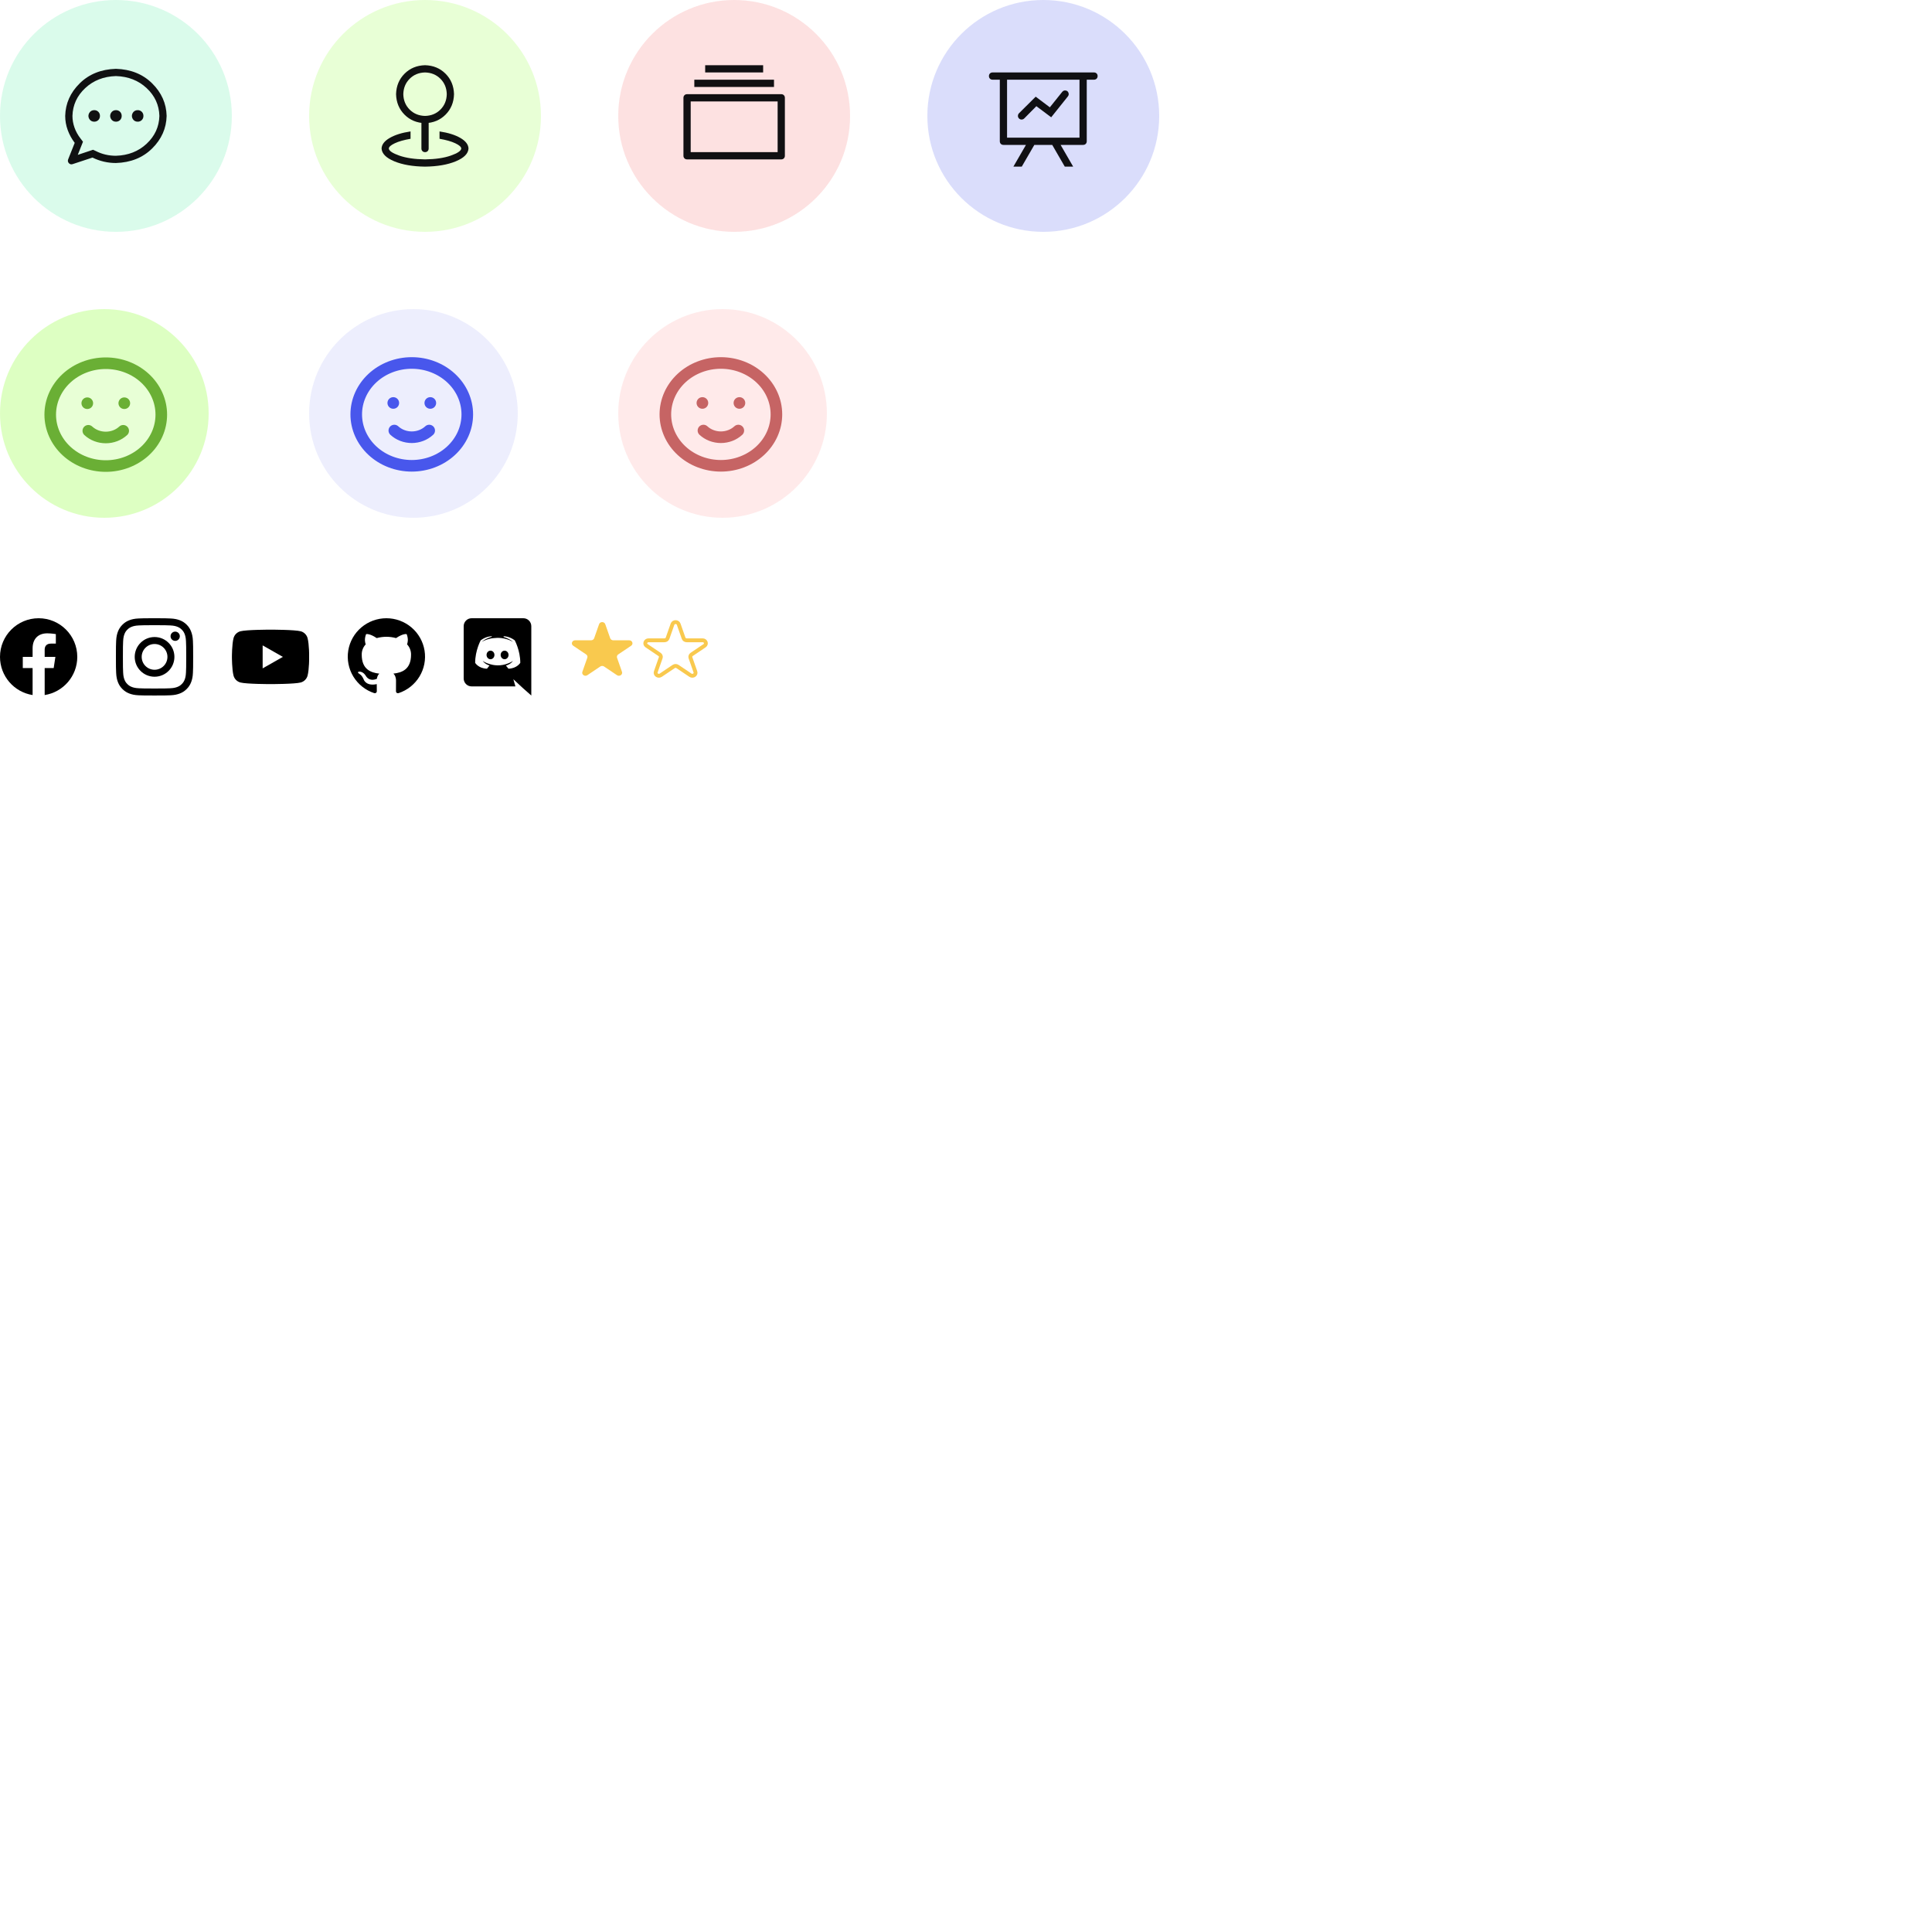
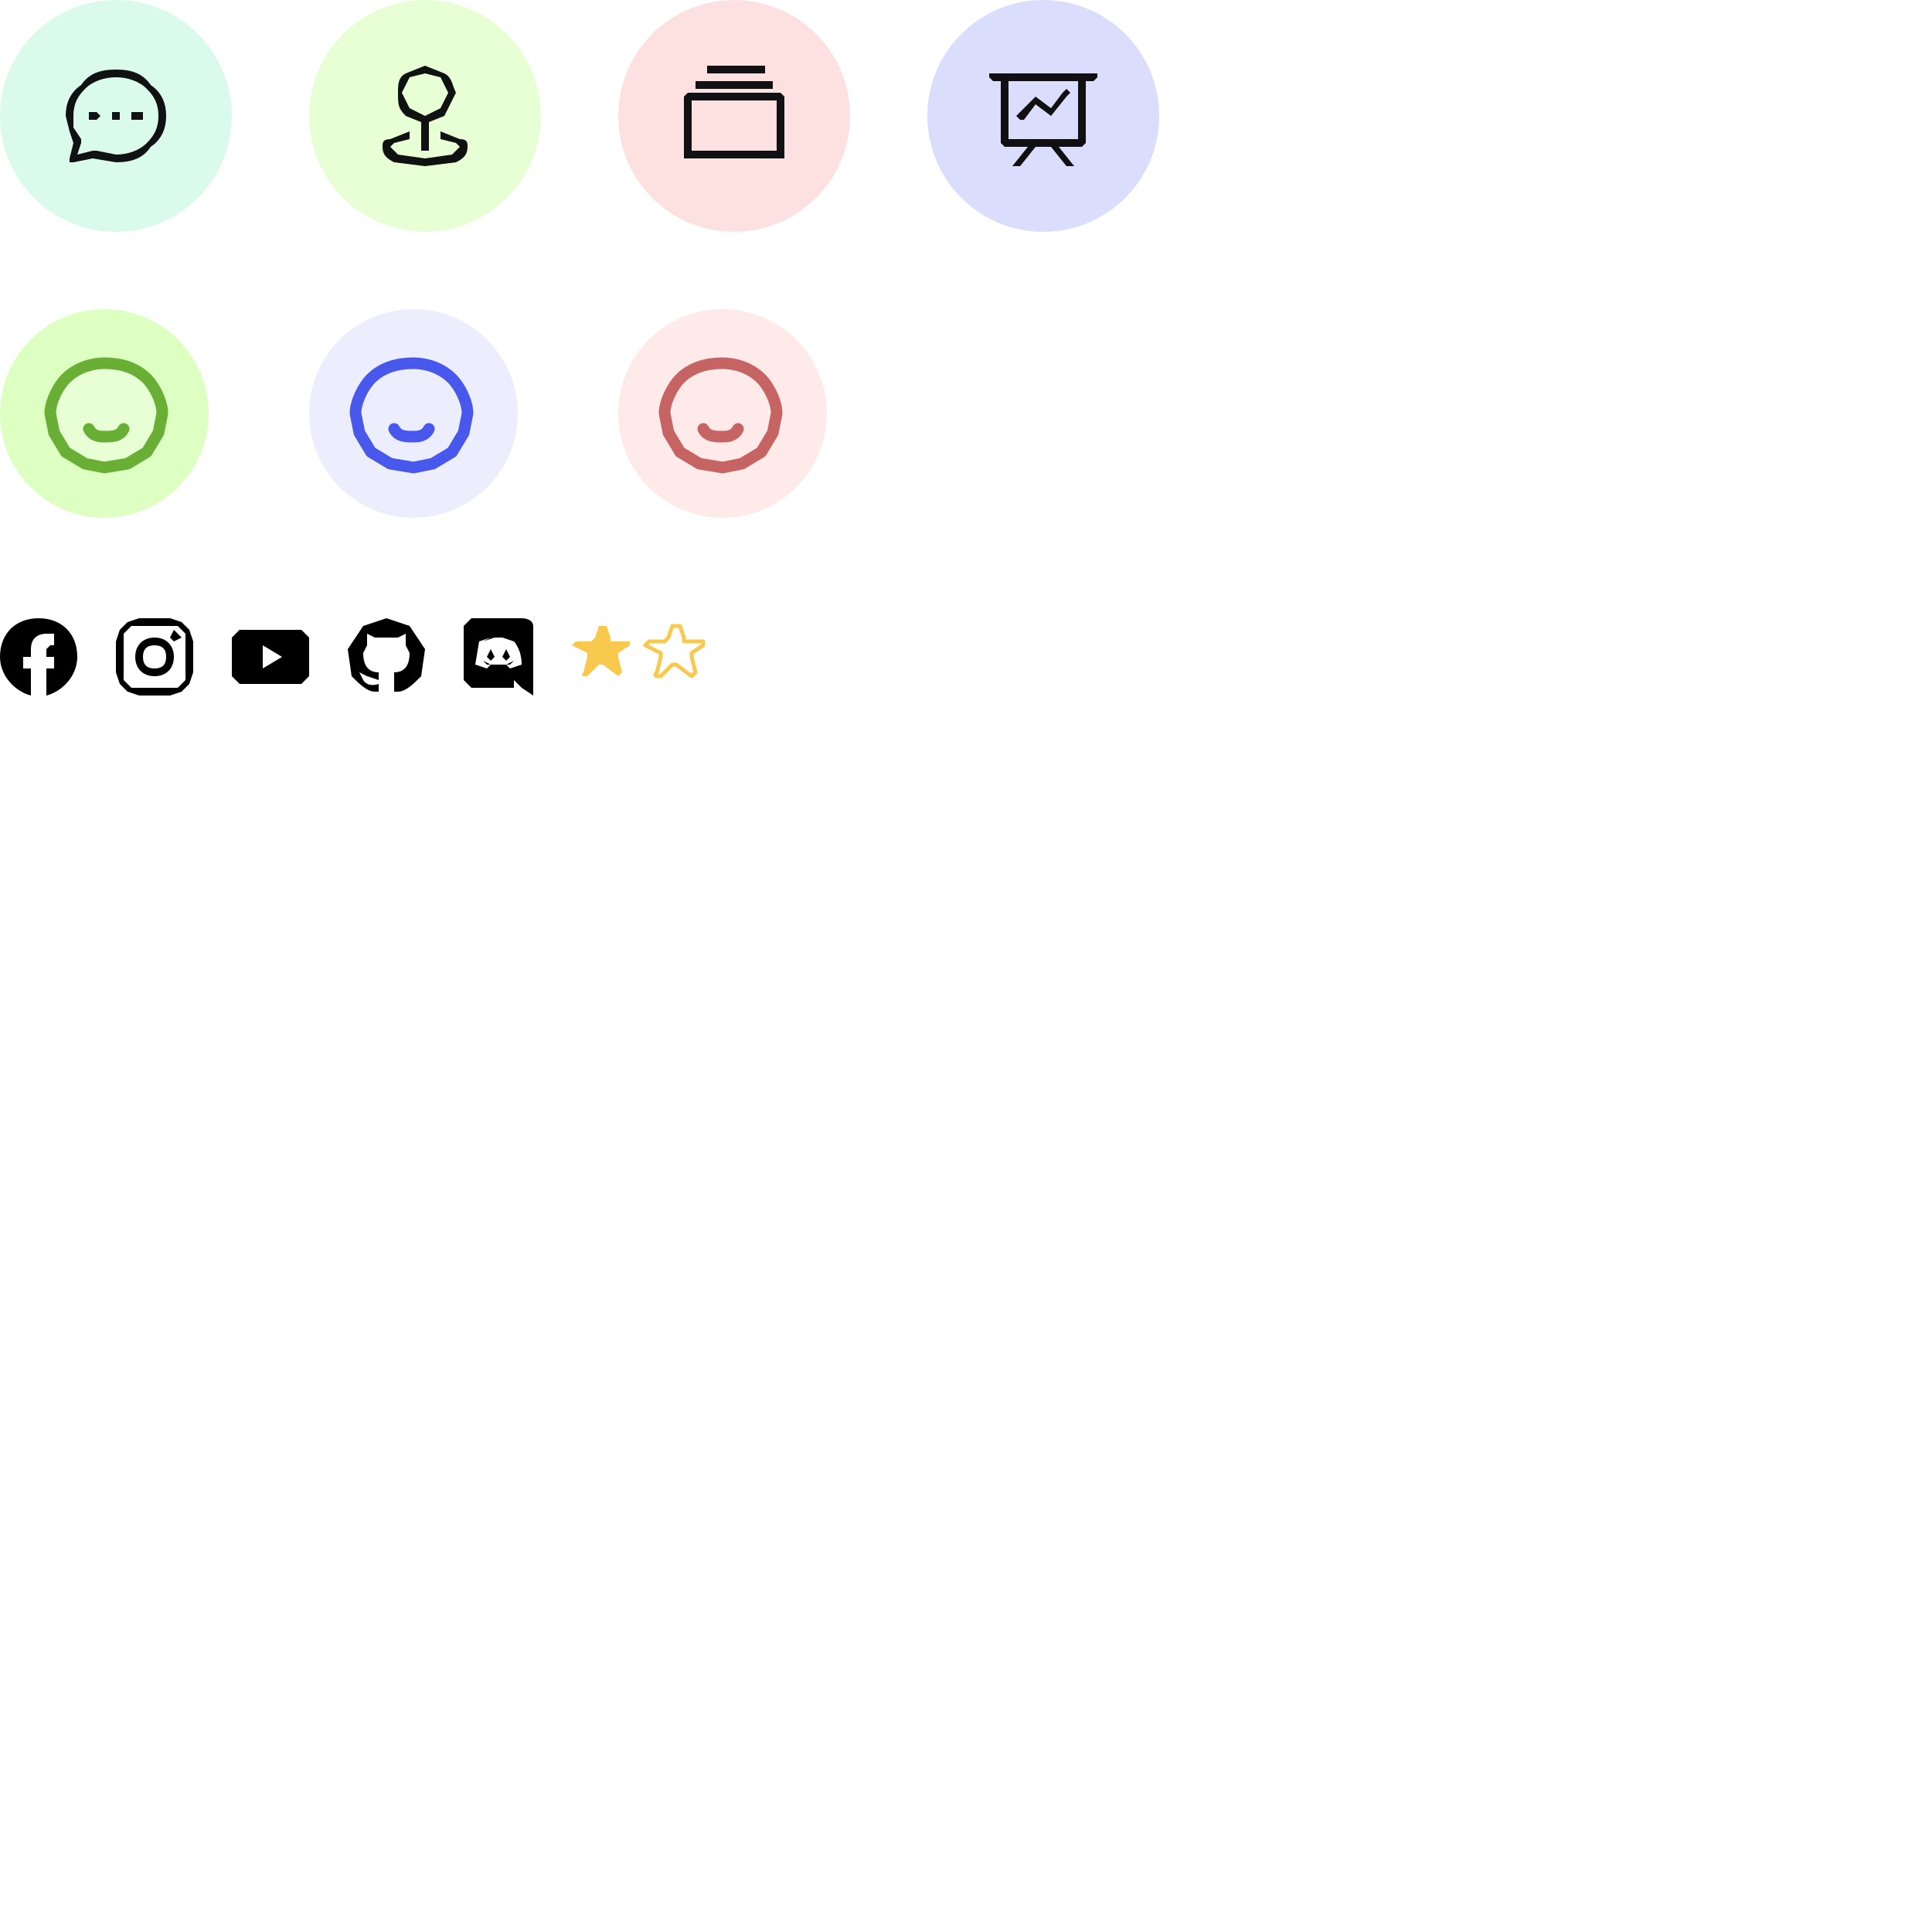
- <svg xmlns="http://www.w3.org/2000/svg" width="500" height="500" viewBox="0 0 500 500" fill="none">
-   <rect width="500" height="500" fill="white" />
-   <circle cx="107" cy="107" r="27" fill="#4857EC" fill-opacity="0.1" />
-   <path d="M111.08 111.423C109.882 112.532 108.258 113.155 106.565 113.155C104.871 113.155 103.247 112.532 102.049 111.423M101.774 104.285H101.79M111.355 104.285H111.371M120.936 107.242C120.936 108.99 120.564 110.72 119.842 112.334C119.119 113.949 118.061 115.416 116.726 116.651C115.392 117.887 113.808 118.867 112.064 119.536C110.321 120.205 108.452 120.549 106.565 120.549C104.677 120.549 102.809 120.205 101.065 119.536C99.322 118.867 97.737 117.887 96.403 116.651C95.068 115.416 94.01 113.949 93.287 112.334C92.565 110.72 92.194 108.99 92.194 107.242C92.194 103.713 93.708 100.328 96.403 97.833C99.098 95.338 102.753 93.936 106.565 93.936C110.376 93.936 114.031 95.338 116.726 97.833C119.421 100.328 120.936 103.713 120.936 107.242Z" stroke="#4857EC" stroke-width="3" stroke-linecap="round" stroke-linejoin="round" />
-   <circle cx="27" cy="107" r="27" fill="#BCFF87" fill-opacity="0.5" />
-   <path d="M40.648 112.399C41.37 110.784 41.742 109.054 41.742 107.307C41.742 103.777 40.228 100.393 37.533 97.897C34.838 95.402 31.182 94 27.371 94C23.56 94 19.904 95.402 17.209 97.897C14.514 100.393 13 103.777 13 107.307C13 109.054 13.372 110.784 14.094 112.399C14.816 114.013 15.875 115.48 17.209 116.716C18.544 117.951 20.128 118.932 21.871 119.6C23.615 120.269 25.484 120.613 27.371 120.613C29.258 120.613 31.127 120.269 32.87 119.6C34.614 118.932 36.198 117.951 37.533 116.716C38.867 115.48 39.926 114.013 40.648 112.399Z" fill="#E8FFD6" />
-   <path d="M31.887 111.488C30.689 112.597 29.065 113.219 27.371 113.219C25.677 113.219 24.053 112.597 22.855 111.488M22.581 104.35H22.597M32.161 104.35H32.177M41.742 107.307C41.742 109.054 41.37 110.784 40.648 112.399C39.926 114.013 38.867 115.48 37.533 116.716C36.198 117.951 34.614 118.932 32.87 119.6C31.127 120.269 29.258 120.613 27.371 120.613C25.484 120.613 23.615 120.269 21.871 119.6C20.128 118.932 18.544 117.951 17.209 116.716C15.875 115.48 14.816 114.013 14.094 112.399C13.372 110.784 13 109.054 13 107.307C13 103.777 14.514 100.393 17.209 97.897C19.904 95.402 23.56 94 27.371 94C31.182 94 34.838 95.402 37.533 97.897C40.228 100.393 41.742 103.777 41.742 107.307Z" stroke="#6AAF35" stroke-width="3" stroke-linecap="round" stroke-linejoin="round" />
-   <circle cx="187" cy="107" r="27" fill="#FFD6D6" fill-opacity="0.5" />
-   <path d="M191.08 111.423C189.882 112.532 188.258 113.155 186.565 113.155C184.871 113.155 183.247 112.532 182.049 111.423M181.774 104.285H181.79M191.355 104.285H191.371M200.936 107.242C200.936 108.99 200.564 110.72 199.842 112.334C199.119 113.949 198.061 115.416 196.726 116.651C195.392 117.887 193.808 118.867 192.064 119.536C190.321 120.205 188.452 120.549 186.565 120.549C184.677 120.549 182.809 120.205 181.065 119.536C179.321 118.867 177.737 117.887 176.403 116.651C175.068 115.416 174.01 113.949 173.288 112.334C172.565 110.72 172.194 108.99 172.194 107.242C172.194 103.713 173.708 100.328 176.403 97.833C179.098 95.338 182.753 93.936 186.565 93.936C190.376 93.936 194.031 95.338 196.726 97.833C199.421 100.328 200.936 103.713 200.936 107.242Z" stroke="#C66464" stroke-width="3" stroke-linecap="round" stroke-linejoin="round" />
+ <svg xmlns="http://www.w3.org/2000/svg" width="500" height="500" fill="none">
+   <path fill="#fff" d="M0 0h500v500H0z" />
+   <circle cx="107" cy="107" r="27" fill="#4857EC" fill-opacity=".1" />
+   <path d="M111 111c-1 2-3 2-4 2-2 0-4 0-5-2m19-4l-1 5-3 5-5 3-5 1-6-1-5-3-3-5-1-5c0-3 2-7 4-9 3-3 7-4 11-4 3 0 7 1 10 4 2 2 4 6 4 9z" stroke="#4857EC" stroke-width="3" stroke-linecap="round" stroke-linejoin="round" />
+   <circle cx="27" cy="107" r="27" fill="#BCFF87" fill-opacity=".5" />
+   <path d="M41 112l1-5c0-3-2-7-4-9-3-3-7-4-11-4-3 0-7 1-10 4-2 2-4 6-4 9l1 5 3 5 5 3 5 1 6-1 5-3 3-5z" fill="#E8FFD6" />
+   <path d="M32 111c-1 2-3 2-5 2-1 0-3 0-4-2m19-4l-1 5-3 5-5 3-6 1-5-1-5-3-3-5-1-5c0-3 2-7 4-9 3-3 7-4 10-4 4 0 8 1 11 4 2 2 4 6 4 9z" stroke="#6AAF35" stroke-width="3" stroke-linecap="round" stroke-linejoin="round" />
+   <circle cx="187" cy="107" r="27" fill="#FFD6D6" fill-opacity=".5" />
+   <path d="M191 111c-1 2-3 2-4 2-2 0-4 0-5-2m19-4l-1 5-3 5-5 3-5 1-6-1-5-3-3-5-1-5c0-3 2-7 4-9 3-3 7-4 11-4 3 0 7 1 10 4 2 2 4 6 4 9z" stroke="#C66464" stroke-width="3" stroke-linecap="round" stroke-linejoin="round" />
  <g clip-path="url(#clip0_1175_2323)">
-     <path d="M79.602 165.155C79.489 164.729 79.266 164.341 78.955 164.028C78.645 163.716 78.258 163.491 77.833 163.375C76.27 162.955 70.02 162.955 70.02 162.955C70.02 162.955 63.77 162.955 62.206 163.375C61.781 163.491 61.395 163.716 61.084 164.028C60.774 164.341 60.551 164.729 60.438 165.155C60.02 166.725 60.02 170 60.02 170C60.02 170 60.02 173.275 60.438 174.845C60.551 175.271 60.774 175.659 61.084 175.972C61.395 176.284 61.781 176.509 62.206 176.625C63.77 177.045 70.02 177.045 70.02 177.045C70.02 177.045 76.27 177.045 77.833 176.625C78.258 176.509 78.645 176.284 78.955 175.972C79.266 175.659 79.489 175.271 79.602 174.845C80.02 173.275 80.02 170 80.02 170C80.02 170 80.02 166.725 79.602 165.155Z" fill="black" />
-     <path d="M67.974 172.974V167.026L73.202 170L67.974 172.974Z" fill="#FEFEFE" />
+     <path d="M80 165l-1-1-1-1h-8-8l-1 1-1 1v10l1 1 1 1h16l1-1 1-1v-5-5z" fill="#000" />
+     <path d="M68 173v-6l5 3-5 3z" fill="#FEFEFE" />
  </g>
-   <path d="M20 170C20 164.477 15.523 160 10 160C4.477 160 0 164.477 0 170C0 174.991 3.657 179.128 8.438 179.879V172.891H5.898V170H8.438V167.797C8.438 165.291 9.93 163.906 12.215 163.906C13.308 163.906 14.453 164.102 14.453 164.102V166.563H13.192C11.95 166.563 11.562 167.333 11.562 168.125V170H14.336L13.893 172.891H11.562V179.879C16.343 179.128 20 174.991 20 170Z" fill="black" />
-   <path fill-rule="evenodd" clip-rule="evenodd" d="M99.996 160C97.623 160.001 95.326 160.842 93.519 162.372C91.711 163.902 90.51 166.022 90.129 168.352C89.749 170.682 90.215 173.07 91.443 175.09C92.671 177.11 94.582 178.63 96.834 179.377C97.33 179.47 97.518 179.162 97.518 178.9C97.518 178.638 97.508 177.879 97.504 177.049C94.722 177.65 94.135 175.875 94.135 175.875C93.681 174.723 93.025 174.42 93.025 174.42C92.118 173.804 93.093 173.816 93.093 173.816C94.098 173.886 94.626 174.841 94.626 174.841C95.517 176.361 96.966 175.922 97.536 175.665C97.625 175.021 97.885 174.583 98.172 174.334C95.949 174.084 93.615 173.231 93.615 169.421C93.601 168.433 93.97 167.478 94.645 166.752C94.542 166.502 94.199 165.491 94.742 164.118C94.742 164.118 95.582 163.851 97.493 165.137C99.132 164.691 100.861 164.691 102.5 165.137C104.409 163.851 105.247 164.118 105.247 164.118C105.792 165.488 105.449 166.499 105.347 166.752C106.024 167.478 106.393 168.435 106.378 169.424C106.378 173.243 104.039 174.084 101.813 174.329C102.171 174.639 102.49 175.243 102.49 176.172C102.49 177.502 102.479 178.572 102.479 178.9C102.479 179.165 102.659 179.475 103.166 179.377C105.418 178.63 107.329 177.11 108.557 175.089C109.785 173.069 110.251 170.68 109.87 168.35C109.489 166.02 108.287 163.9 106.479 162.371C104.671 160.841 102.374 160 100 160H99.996Z" fill="black" />
-   <path d="M126.94 168.39C126.37 168.39 125.92 168.89 125.92 169.5C125.92 170.11 126.38 170.61 126.94 170.61C127.51 170.61 127.96 170.11 127.96 169.5C127.97 168.89 127.51 168.39 126.94 168.39ZM130.59 168.39C130.02 168.39 129.57 168.89 129.57 169.5C129.57 170.11 130.03 170.61 130.59 170.61C131.16 170.61 131.61 170.11 131.61 169.5C131.61 168.89 131.16 168.39 130.59 168.39Z" fill="black" />
-   <path d="M135.45 160H122.05C120.92 160 120 160.92 120 162.06V175.58C120 176.72 120.92 177.64 122.05 177.64H133.39L132.86 175.79L134.14 176.98L135.35 178.1L137.5 180V162.06C137.5 160.92 136.58 160 135.45 160ZM131.59 173.06C131.59 173.06 131.23 172.63 130.93 172.25C132.24 171.88 132.74 171.06 132.74 171.06C132.33 171.33 131.94 171.52 131.59 171.65C131.09 171.86 130.61 172 130.14 172.08C129.18 172.26 128.3 172.21 127.55 172.07C126.98 171.96 126.49 171.8 126.08 171.64C125.85 171.55 125.6 171.44 125.35 171.3C125.32 171.28 125.29 171.27 125.26 171.25C125.24 171.24 125.23 171.23 125.22 171.22C125.04 171.12 124.94 171.05 124.94 171.05C124.94 171.05 125.42 171.85 126.69 172.23C126.39 172.61 126.02 173.06 126.02 173.06C123.81 172.99 122.97 171.54 122.97 171.54C122.97 168.32 124.41 165.71 124.41 165.71C125.85 164.63 127.22 164.66 127.22 164.66L127.32 164.78C125.52 165.3 124.69 166.09 124.69 166.09C124.69 166.09 124.91 165.97 125.28 165.8C126.35 165.33 127.2 165.2 127.55 165.17C127.61 165.16 127.66 165.15 127.72 165.15C128.33 165.07 129.02 165.05 129.74 165.13C130.69 165.24 131.71 165.52 132.75 166.09C132.75 166.09 131.96 165.34 130.26 164.82L130.4 164.66C130.4 164.66 131.77 164.63 133.21 165.71C133.21 165.71 134.65 168.32 134.65 171.54C134.65 171.54 133.8 172.99 131.59 173.06V173.06Z" fill="black" />
-   <g clip-path="url(#clip1_1175_2323)">
-     <path d="M40 161.801C42.672 161.801 42.988 161.812 44.039 161.859C45.016 161.902 45.543 162.066 45.895 162.203C46.359 162.383 46.695 162.602 47.043 162.949C47.395 163.301 47.609 163.633 47.789 164.098C47.926 164.449 48.09 164.98 48.133 165.953C48.18 167.008 48.191 167.324 48.191 169.992C48.191 172.664 48.18 172.98 48.133 174.031C48.09 175.008 47.926 175.535 47.789 175.887C47.609 176.352 47.391 176.688 47.043 177.035C46.691 177.387 46.359 177.602 45.895 177.781C45.543 177.918 45.012 178.082 44.039 178.125C42.984 178.172 42.668 178.184 40 178.184C37.328 178.184 37.012 178.172 35.961 178.125C34.984 178.082 34.457 177.918 34.105 177.781C33.641 177.602 33.305 177.383 32.957 177.035C32.605 176.684 32.391 176.352 32.211 175.887C32.074 175.535 31.91 175.004 31.867 174.031C31.82 172.977 31.809 172.66 31.809 169.992C31.809 167.32 31.82 167.004 31.867 165.953C31.91 164.977 32.074 164.449 32.211 164.098C32.391 163.633 32.609 163.297 32.957 162.949C33.309 162.598 33.641 162.383 34.105 162.203C34.457 162.066 34.988 161.902 35.961 161.859C37.012 161.812 37.328 161.801 40 161.801ZM40 160C37.285 160 36.945 160.012 35.879 160.059C34.816 160.105 34.086 160.277 33.453 160.523C32.793 160.781 32.234 161.121 31.68 161.68C31.121 162.234 30.781 162.793 30.523 163.449C30.277 164.086 30.105 164.812 30.059 165.875C30.012 166.945 30 167.285 30 170C30 172.715 30.012 173.055 30.059 174.121C30.105 175.184 30.277 175.914 30.523 176.547C30.781 177.207 31.121 177.766 31.68 178.32C32.234 178.875 32.793 179.219 33.449 179.473C34.086 179.719 34.812 179.891 35.875 179.938C36.941 179.984 37.281 179.996 39.996 179.996C42.711 179.996 43.051 179.984 44.117 179.938C45.18 179.891 45.91 179.719 46.543 179.473C47.199 179.219 47.758 178.875 48.312 178.32C48.867 177.766 49.211 177.207 49.465 176.551C49.711 175.914 49.883 175.188 49.93 174.125C49.977 173.059 49.988 172.719 49.988 170.004C49.988 167.289 49.977 166.949 49.93 165.883C49.883 164.82 49.711 164.09 49.465 163.457C49.219 162.793 48.879 162.234 48.32 161.68C47.766 161.125 47.207 160.781 46.551 160.527C45.914 160.281 45.188 160.109 44.125 160.063C43.055 160.012 42.715 160 40 160Z" fill="black" />
-     <path d="M40 164.863C37.164 164.863 34.863 167.164 34.863 170C34.863 172.836 37.164 175.137 40 175.137C42.836 175.137 45.137 172.836 45.137 170C45.137 167.164 42.836 164.863 40 164.863ZM40 173.332C38.16 173.332 36.668 171.84 36.668 170C36.668 168.16 38.16 166.668 40 166.668C41.84 166.668 43.332 168.16 43.332 170C43.332 171.84 41.84 173.332 40 173.332Z" fill="black" />
-     <path d="M46.539 164.66C46.539 165.324 46 165.859 45.34 165.859C44.676 165.859 44.141 165.32 44.141 164.66C44.141 163.996 44.68 163.461 45.34 163.461C46 163.461 46.539 164 46.539 164.66Z" fill="black" />
+   <path d="M20 170c0-6-4-10-10-10s-10 4-10 10c0 5 4 9 8 10v-7H6v-3h2v-2c0-3 2-4 4-4h2v3h-1l-1 1v2h2v3h-2v7c4-1 8-5 8-10z" fill="#000" />
+   <path fill-rule="evenodd" clip-rule="evenodd" d="M100 160l-6 2-4 6 1 7c2 2 4 4 6 4h1v-2c-3 1-4-1-4-1l-1-2c-1 0 0 0 0 0l2 1 3 1v-2c-2 0-4-1-4-5l1-2v-3l2 1h6l2-1v3l1 2c0 4-2 5-4 5v5h1c2 0 4-2 6-4l1-7-4-6-6-2z" fill="#000" />
+   <path d="M127 168l-1 2 1 1 1-1-1-2zm4 0l-1 2 1 1 1-1-1-2z" fill="#000" />
+   <path d="M135 160h-13l-2 2v14l2 2h11v-2l1 1 1 1 3 2v-18c0-1-1-2-3-2zm-3 13l-1-1 2-1-1 1h-6l-1-1 2 1-1 1-3-1 1-6 3-1-2 1 3-1h2l3 1-3-1 3 1s2 2 2 6l-3 1z" fill="#000" />
+   <g clip-path="url(#clip1_1175_2323)" fill="#000">
+     <path d="M40 162h6l1 1 1 1v12l-1 1-1 1H34l-1-1-1-1v-2-4-4-2l1-1 1-1h6zm0-2h-4l-3 1-1 1-1 1-1 3v8l1 3 1 1 1 1 3 1h8l3-1 1-1 1-1 1-3v-4-4l-1-3-1-1-1-1-3-1h-4z" />
+     <path d="M40 165c-3 0-5 2-5 5s2 5 5 5 5-2 5-5-2-5-5-5zm0 8c-2 0-3-1-3-3s1-3 3-3 3 1 3 3-1 3-3 3zM47 165l-2 1-1-1 1-2 2 2z" />
  </g>
-   <circle cx="30" cy="30" r="30" fill="#48EC9D" fill-opacity="0.2" />
-   <path d="M20.127 40.078L24.082 38.76L24.786 39.083C26.387 39.903 28.126 40.313 30.001 40.313C33.185 40.216 35.836 39.176 37.955 37.193C40.073 35.211 41.172 32.813 41.251 30.001C41.173 27.188 40.074 24.791 37.955 22.808C35.835 20.826 33.184 19.786 30.001 19.688C26.817 19.786 24.166 20.826 22.047 22.808C19.928 24.791 18.83 27.188 18.751 30.001C18.751 31.017 18.927 32.023 19.279 33.019C19.631 34.015 20.148 34.953 20.831 35.831L21.476 36.681L20.127 40.078ZM18.779 42.481C18.408 42.598 18.09 42.515 17.826 42.231C17.563 41.948 17.499 41.621 17.636 41.25L19.336 36.972C18.555 35.937 17.949 34.829 17.519 33.647C17.089 32.465 16.874 31.249 16.874 29.999C16.952 26.776 18.202 23.969 20.624 21.576C23.046 19.184 26.171 17.929 29.999 17.811C33.827 17.929 36.952 19.184 39.374 21.576C41.796 23.969 43.046 26.776 43.124 29.999C43.046 33.221 41.796 36.029 39.374 38.422C36.952 40.814 33.827 42.069 29.999 42.187C27.87 42.187 25.849 41.718 23.934 40.78L18.779 42.481ZM30 31.494C29.726 31.494 29.477 31.431 29.253 31.304C29.028 31.177 28.848 30.991 28.711 30.747C28.574 30.503 28.506 30.254 28.506 30C28.506 29.746 28.574 29.497 28.711 29.253C28.848 29.008 29.028 28.823 29.253 28.696C29.477 28.569 29.726 28.506 30 28.506C30.43 28.506 30.787 28.647 31.07 28.93C31.353 29.213 31.494 29.57 31.494 30C31.494 30.43 31.353 30.787 31.07 31.07C30.787 31.353 30.43 31.494 30 31.494V31.494ZM35.625 31.494C35.351 31.494 35.102 31.431 34.878 31.304C34.653 31.177 34.473 30.991 34.336 30.747C34.199 30.503 34.131 30.254 34.131 30C34.131 29.746 34.199 29.497 34.336 29.253C34.473 29.008 34.653 28.823 34.878 28.696C35.102 28.569 35.351 28.506 35.625 28.506C36.055 28.506 36.411 28.647 36.695 28.93C36.978 29.213 37.119 29.57 37.119 30C37.119 30.43 36.978 30.787 36.695 31.07C36.411 31.353 36.055 31.494 35.625 31.494V31.494ZM24.375 31.494C24.101 31.494 23.852 31.431 23.628 31.304C23.403 31.177 23.223 30.991 23.086 30.747C22.949 30.503 22.881 30.254 22.881 30C22.881 29.746 22.949 29.497 23.086 29.253C23.223 29.008 23.403 28.823 23.628 28.696C23.852 28.569 24.101 28.506 24.375 28.506C24.805 28.506 25.162 28.647 25.445 28.93C25.728 29.213 25.869 29.57 25.869 30C25.869 30.43 25.728 30.787 25.445 31.07C25.162 31.353 24.805 31.494 24.375 31.494V31.494Z" fill="#08080A" fill-opacity="0.96" />
-   <circle cx="110" cy="30" r="30" fill="#8DFF33" fill-opacity="0.2" />
-   <path d="M110 30C111.602 29.961 112.93 29.414 113.984 28.359C115.039 27.305 115.586 25.977 115.625 24.375C115.586 22.773 115.039 21.445 113.984 20.391C112.93 19.336 111.602 18.789 110 18.75C108.398 18.789 107.07 19.336 106.016 20.391C104.961 21.445 104.414 22.773 104.375 24.375C104.414 25.977 104.961 27.305 106.016 28.359C107.07 29.414 108.398 29.961 110 30ZM110 31.875C107.871 31.816 106.104 31.084 104.697 29.677C103.291 28.271 102.559 26.504 102.5 24.375C102.559 22.246 103.291 20.479 104.697 19.073C106.104 17.666 107.871 16.934 110 16.875C112.129 16.934 113.896 17.666 115.303 19.073C116.709 20.479 117.441 22.246 117.5 24.375C117.441 26.504 116.709 28.271 115.303 29.677C113.896 31.084 112.129 31.816 110 31.875ZM110 30C110.274 30 110.498 30.088 110.674 30.263C110.85 30.439 110.938 30.664 110.938 30.938V38.438C110.938 38.711 110.85 38.936 110.674 39.112C110.498 39.287 110.274 39.375 110 39.375C109.726 39.375 109.502 39.287 109.326 39.112C109.15 38.936 109.062 38.711 109.062 38.438V30.938C109.062 30.664 109.15 30.439 109.326 30.263C109.502 30.088 109.726 30 110 30V30ZM106.25 34.013V35.917C104.551 36.211 103.193 36.596 102.178 37.074C101.162 37.553 100.644 38.007 100.625 38.437C100.684 39.042 101.587 39.653 103.335 40.267C105.083 40.883 107.305 41.21 110 41.249C112.696 41.21 114.917 40.883 116.665 40.267C118.412 39.653 119.316 39.042 119.375 38.437C119.356 38.007 118.838 37.553 117.822 37.074C116.807 36.596 115.449 36.211 113.75 35.917V34.013C115.977 34.345 117.774 34.907 119.141 35.698C120.507 36.489 121.211 37.403 121.25 38.438C121.172 39.766 120.073 40.869 117.954 41.748C115.834 42.627 113.183 43.086 110 43.125C106.816 43.086 104.165 42.627 102.046 41.748C99.927 40.869 98.829 39.766 98.75 38.438C98.789 37.403 99.493 36.489 100.859 35.698C102.226 34.907 104.023 34.345 106.25 34.013Z" fill="#08080A" fill-opacity="0.96" />
-   <circle cx="190" cy="30" r="30" fill="#F76D6D" fill-opacity="0.2" />
-   <path d="M178.75 26.25V39.375H201.25V26.25H178.75ZM177.812 24.375H202.188C202.461 24.375 202.686 24.463 202.862 24.638C203.037 24.814 203.125 25.039 203.125 25.312V40.312C203.125 40.586 203.037 40.811 202.862 40.987C202.686 41.162 202.461 41.25 202.188 41.25H177.812C177.539 41.25 177.314 41.162 177.138 40.987C176.963 40.811 176.875 40.586 176.875 40.312V25.312C176.875 25.039 176.963 24.814 177.138 24.638C177.314 24.463 177.539 24.375 177.812 24.375ZM179.688 20.625H200.312V22.5H179.688V20.625ZM182.5 16.875H197.5V18.75H182.5V16.875Z" fill="#08080A" fill-opacity="0.96" />
-   <circle cx="270" cy="30" r="30" fill="#4857EC" fill-opacity="0.2" />
-   <path d="M265.518 37.5H259.688C259.414 37.5 259.189 37.412 259.013 37.237C258.838 37.061 258.75 36.836 258.75 36.562V20.625H256.875C256.601 20.625 256.377 20.537 256.201 20.362C256.025 20.186 255.938 19.961 255.938 19.688C255.938 19.414 256.025 19.189 256.201 19.013C256.377 18.838 256.601 18.75 256.875 18.75H283.125C283.399 18.75 283.623 18.838 283.799 19.013C283.975 19.189 284.062 19.414 284.062 19.688C284.062 19.961 283.975 20.186 283.799 20.362C283.623 20.537 283.399 20.625 283.125 20.625H281.25V36.562C281.25 36.836 281.162 37.061 280.987 37.237C280.811 37.412 280.586 37.5 280.312 37.5H274.482L277.734 43.125H275.566L272.314 37.5H267.684L264.432 43.125H262.264L265.518 37.5ZM279.375 20.625H260.625V35.625H279.375V20.625ZM265.049 30.674C264.853 30.85 264.629 30.938 264.375 30.938C264.121 30.938 263.902 30.845 263.716 30.659C263.53 30.473 263.438 30.254 263.438 30C263.438 29.746 263.525 29.522 263.701 29.326L268.037 25.019L271.699 27.773L274.892 23.789C275.126 23.496 275.424 23.374 275.785 23.422C276.147 23.471 276.391 23.667 276.517 24.008C276.644 24.35 276.591 24.668 276.356 24.961L272.049 30.352L268.211 27.48L265.049 30.674Z" fill="#08080A" fill-opacity="0.96" />
-   <path d="M156.641 161.537C156.39 160.821 155.296 160.821 155.044 161.537L153.768 165.172C153.713 165.328 153.606 165.464 153.463 165.561C153.319 165.657 153.146 165.709 152.969 165.709H148.842C148.029 165.709 147.689 166.673 148.348 167.117L151.687 169.363C151.831 169.459 151.938 169.595 151.992 169.752C152.047 169.908 152.047 170.076 151.992 170.232L150.717 173.867C150.465 174.584 151.351 175.18 152.009 174.737L155.349 172.491C155.492 172.394 155.665 172.342 155.842 172.342C156.02 172.342 156.193 172.394 156.336 172.491L159.676 174.737C160.334 175.18 161.22 174.584 160.968 173.867L159.693 170.232C159.638 170.076 159.638 169.908 159.693 169.752C159.747 169.595 159.854 169.459 159.998 169.363L163.337 167.117C163.995 166.673 163.657 165.709 162.843 165.709H158.715C158.538 165.709 158.365 165.657 158.222 165.56C158.079 165.464 157.972 165.328 157.917 165.172L156.641 161.537Z" fill="#F9C94E" />
-   <path d="M175.641 161.537C175.39 160.821 174.296 160.821 174.044 161.537L172.768 165.172C172.713 165.328 172.606 165.464 172.463 165.561C172.319 165.657 172.146 165.709 171.969 165.709H167.842C167.029 165.709 166.689 166.673 167.348 167.117L170.687 169.363C170.831 169.459 170.938 169.595 170.992 169.752C171.047 169.908 171.047 170.076 170.992 170.232L169.717 173.867C169.465 174.584 170.351 175.18 171.009 174.737L174.349 172.491C174.492 172.394 174.665 172.342 174.842 172.342C175.02 172.342 175.193 172.394 175.336 172.491L178.676 174.737C179.334 175.18 180.22 174.584 179.968 173.867L178.693 170.232C178.638 170.076 178.638 169.908 178.693 169.752C178.747 169.595 178.854 169.459 178.998 169.363L182.337 167.117C182.995 166.673 182.657 165.709 181.843 165.709H177.715C177.538 165.709 177.365 165.657 177.222 165.56C177.079 165.464 176.972 165.328 176.917 165.172L175.641 161.537Z" stroke="#F9C94E" stroke-linecap="round" stroke-linejoin="round" />
+   <circle cx="30" cy="30" r="30" fill="#48EC9D" fill-opacity=".2" />
+   <path d="M20 40l4-1h1l5 1c3 0 6-1 8-3s3-4 3-7-1-5-3-7-5-3-8-3-6 1-8 3-3 4-3 7v3l2 3v1l-1 3zm-1 2h-1v-1l1-4-1-3-1-4c0-3 1-6 4-8 2-3 5-4 9-4s7 1 9 4c3 2 4 5 4 8s-1 6-4 8c-2 3-5 4-9 4l-6-1-5 1zm11-11h-1v-1-1h2v2h-1zm6 0h-1-1v-1-1h3v2h-1zm-12 0h-1v-1-1h2l1 1-1 1h-1z" fill="#08080A" fill-opacity=".96" />
+   <circle cx="110" cy="30" r="30" fill="#8DFF33" fill-opacity=".2" />
+   <path d="M110 30l4-2 2-4-2-4-4-1-4 1-2 4 2 4 4 2zm0 2l-5-2c-2-2-2-3-2-6 0-2 0-4 2-5l5-2 5 2c2 1 2 3 3 5l-3 6-5 2zm0-2h1v9h-1-1v-8-1h1zm-4 4v2l-4 1-1 1 2 2 7 1 7-1 2-2-1-1-4-1v-2l5 2c2 0 2 1 2 2 0 2-1 3-3 4l-8 1-8-1c-2-1-3-2-3-4 0-1 0-2 2-2l5-2z" fill="#08080A" fill-opacity=".96" />
+   <circle cx="190" cy="30" r="30" fill="#F76D6D" fill-opacity=".2" />
+   <path d="M179 26v13h22V26h-22zm-1-2h24l1 1v16h-25-1V25l1-1zm2-3h20v2h-20v-2zm3-4h15v2h-15v-2z" fill="#08080A" fill-opacity=".96" />
+   <circle cx="270" cy="30" r="30" fill="#4857EC" fill-opacity=".2" />
+   <path d="M266 38h-6l-1-1V21h-2l-1-1v-1h28v1l-1 1h-2v16l-1 1h-6l4 5h-2l-4-5h-4l-4 5h-2l4-5zm13-17h-18v15h18V21zm-14 10h-1l-1-1 1-1 4-4 4 3 3-4 1-1 1 1-1 1-4 5-4-3-3 4z" fill="#08080A" fill-opacity=".96" />
+   <path d="M157 162h-2l-1 3-1 1h-4l-1 1 4 2v1l-1 4c-1 1 0 1 1 1l3-3h1l4 3 1-1-1-4v-1l3-2v-1h-4-1v-1l-1-3z" fill="#F9C94E" />
+   <path d="M176 162h-2l-1 3-1 1h-4l-1 1 4 2v1l-1 4c-1 1 0 1 1 1l3-3h1l4 3 1-1-1-4v-1l3-2v-1h-4-1v-1l-1-3z" stroke="#F9C94E" stroke-linecap="round" stroke-linejoin="round" />
  <defs>
    <clipPath id="clip0_1175_2323">
-       <rect width="20" height="20" fill="white" transform="translate(60 160)" />
+       <path fill="#fff" transform="translate(60 160)" d="M0 0h20v20H0z" />
    </clipPath>
    <clipPath id="clip1_1175_2323">
-       <rect width="20" height="20" fill="white" transform="translate(30 160)" />
+       <path fill="#fff" transform="translate(30 160)" d="M0 0h20v20H0z" />
    </clipPath>
  </defs>
</svg>
